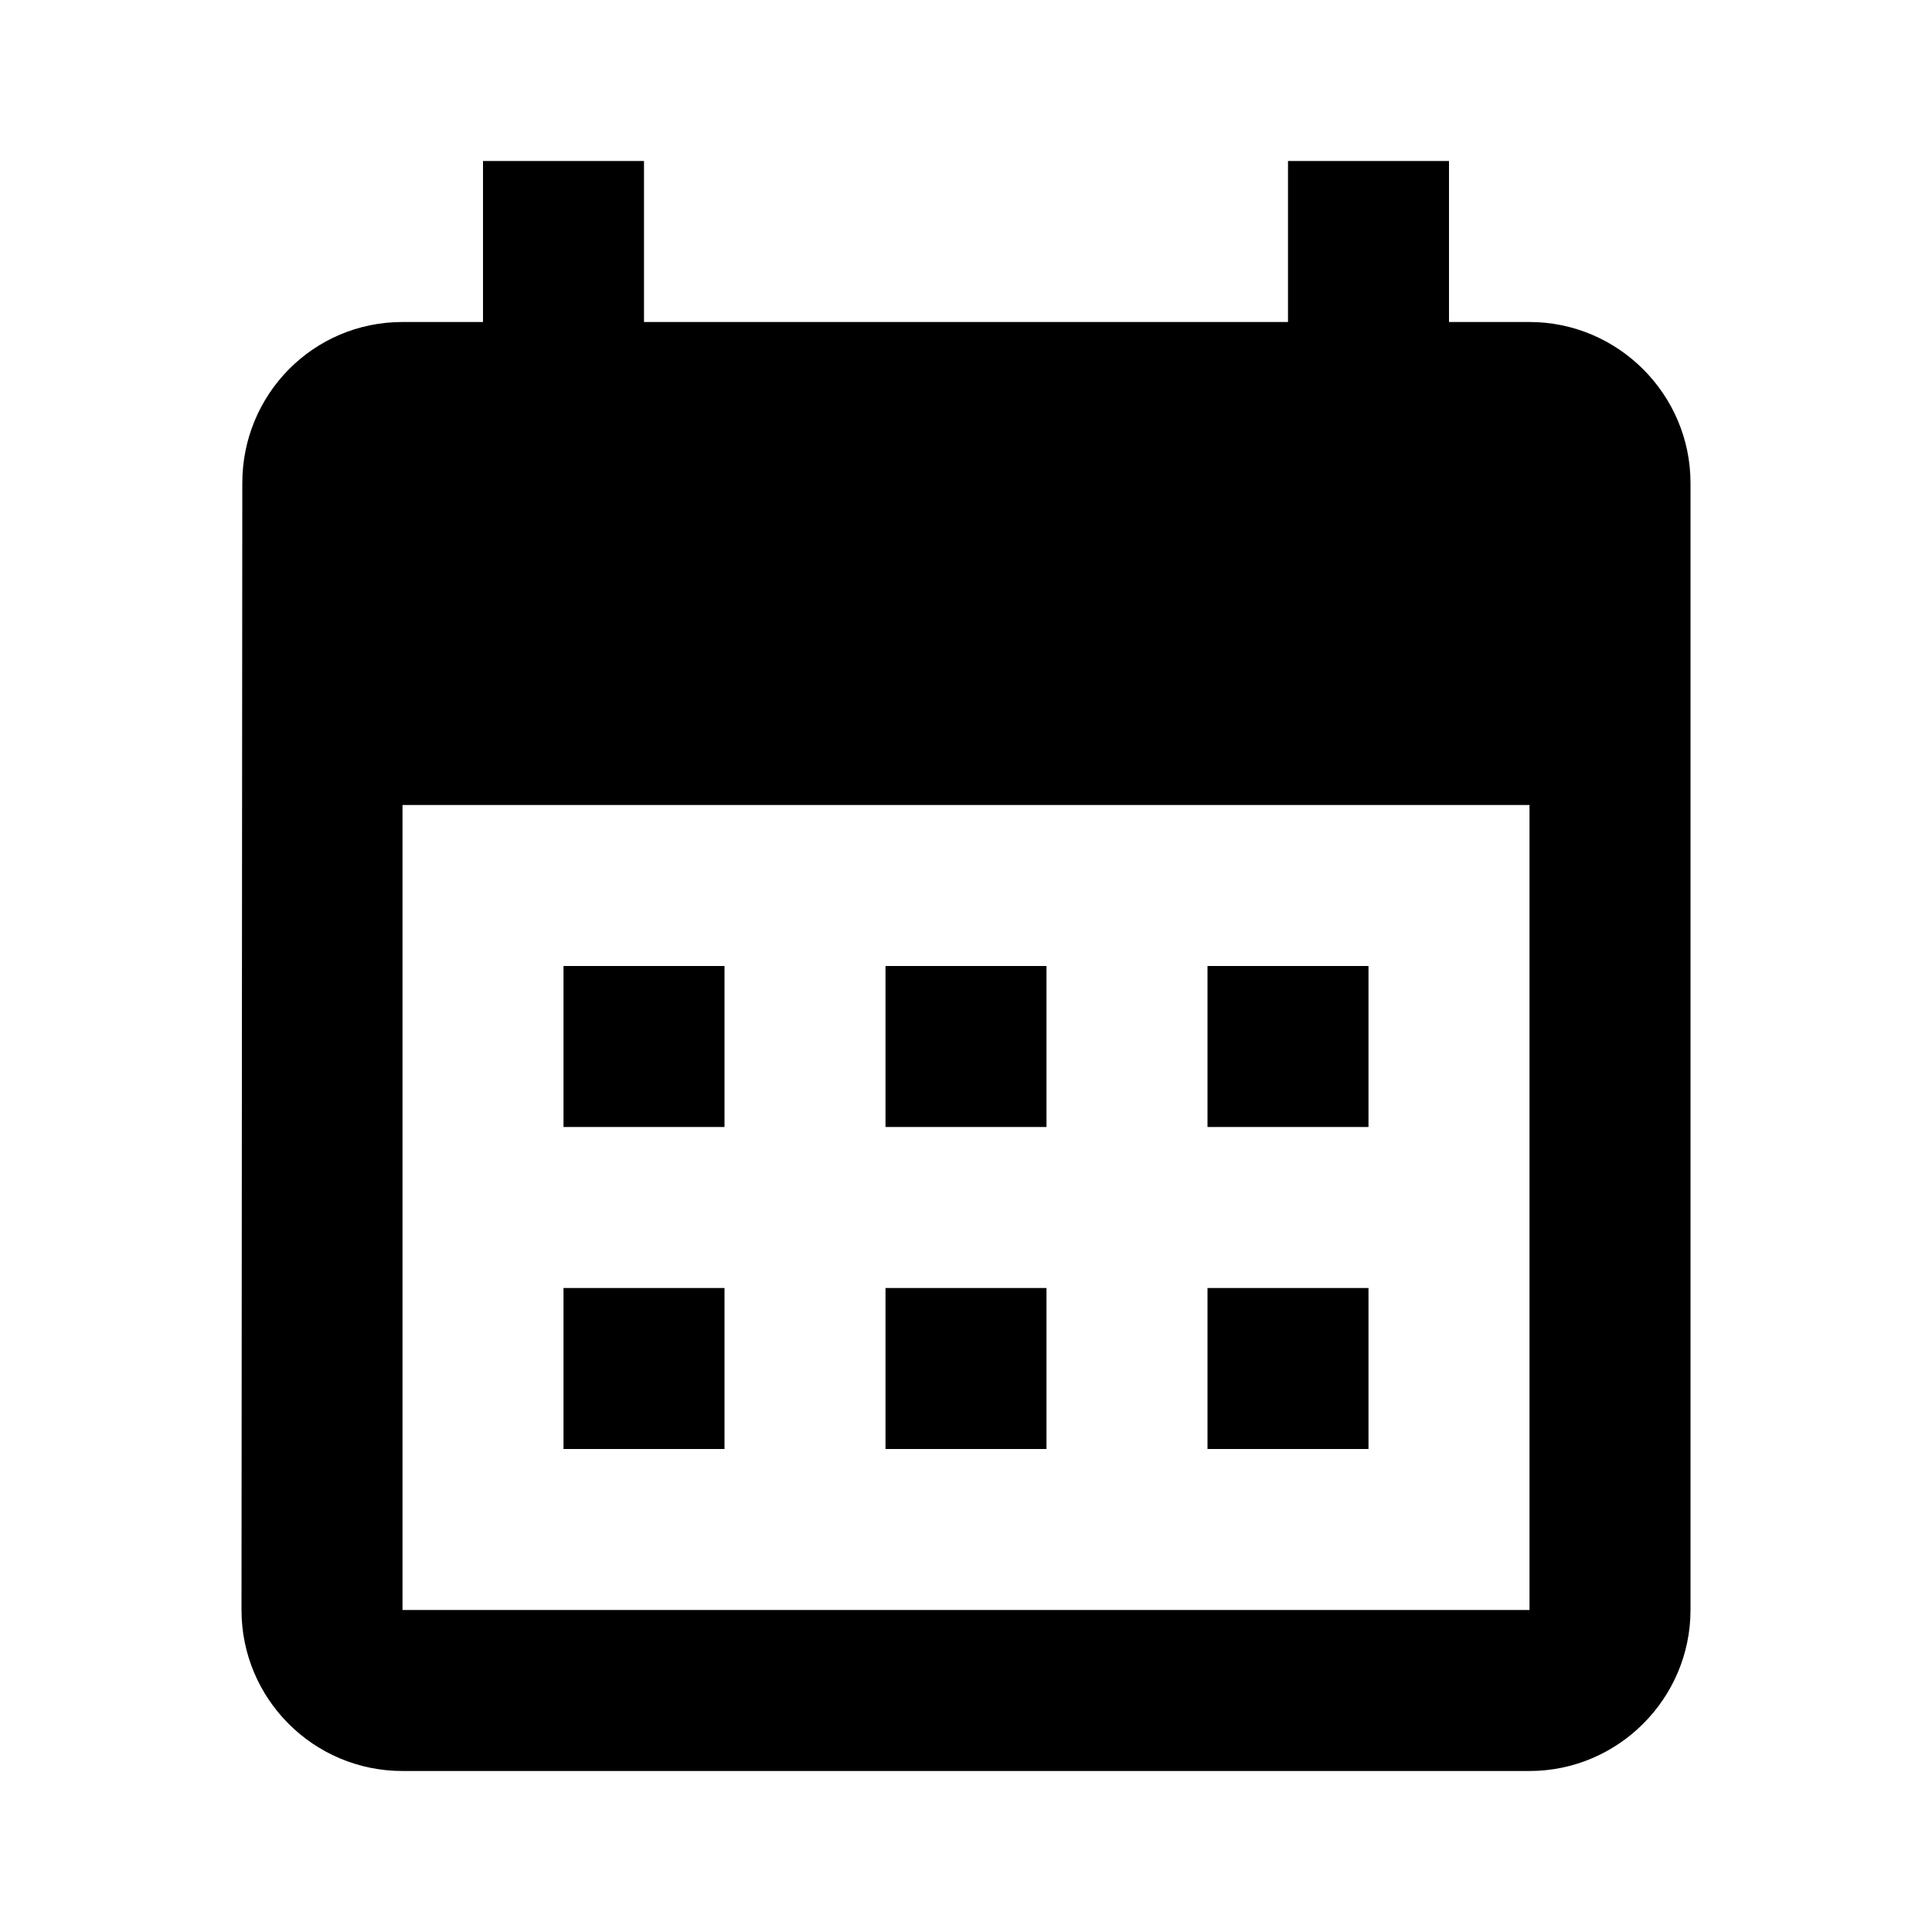
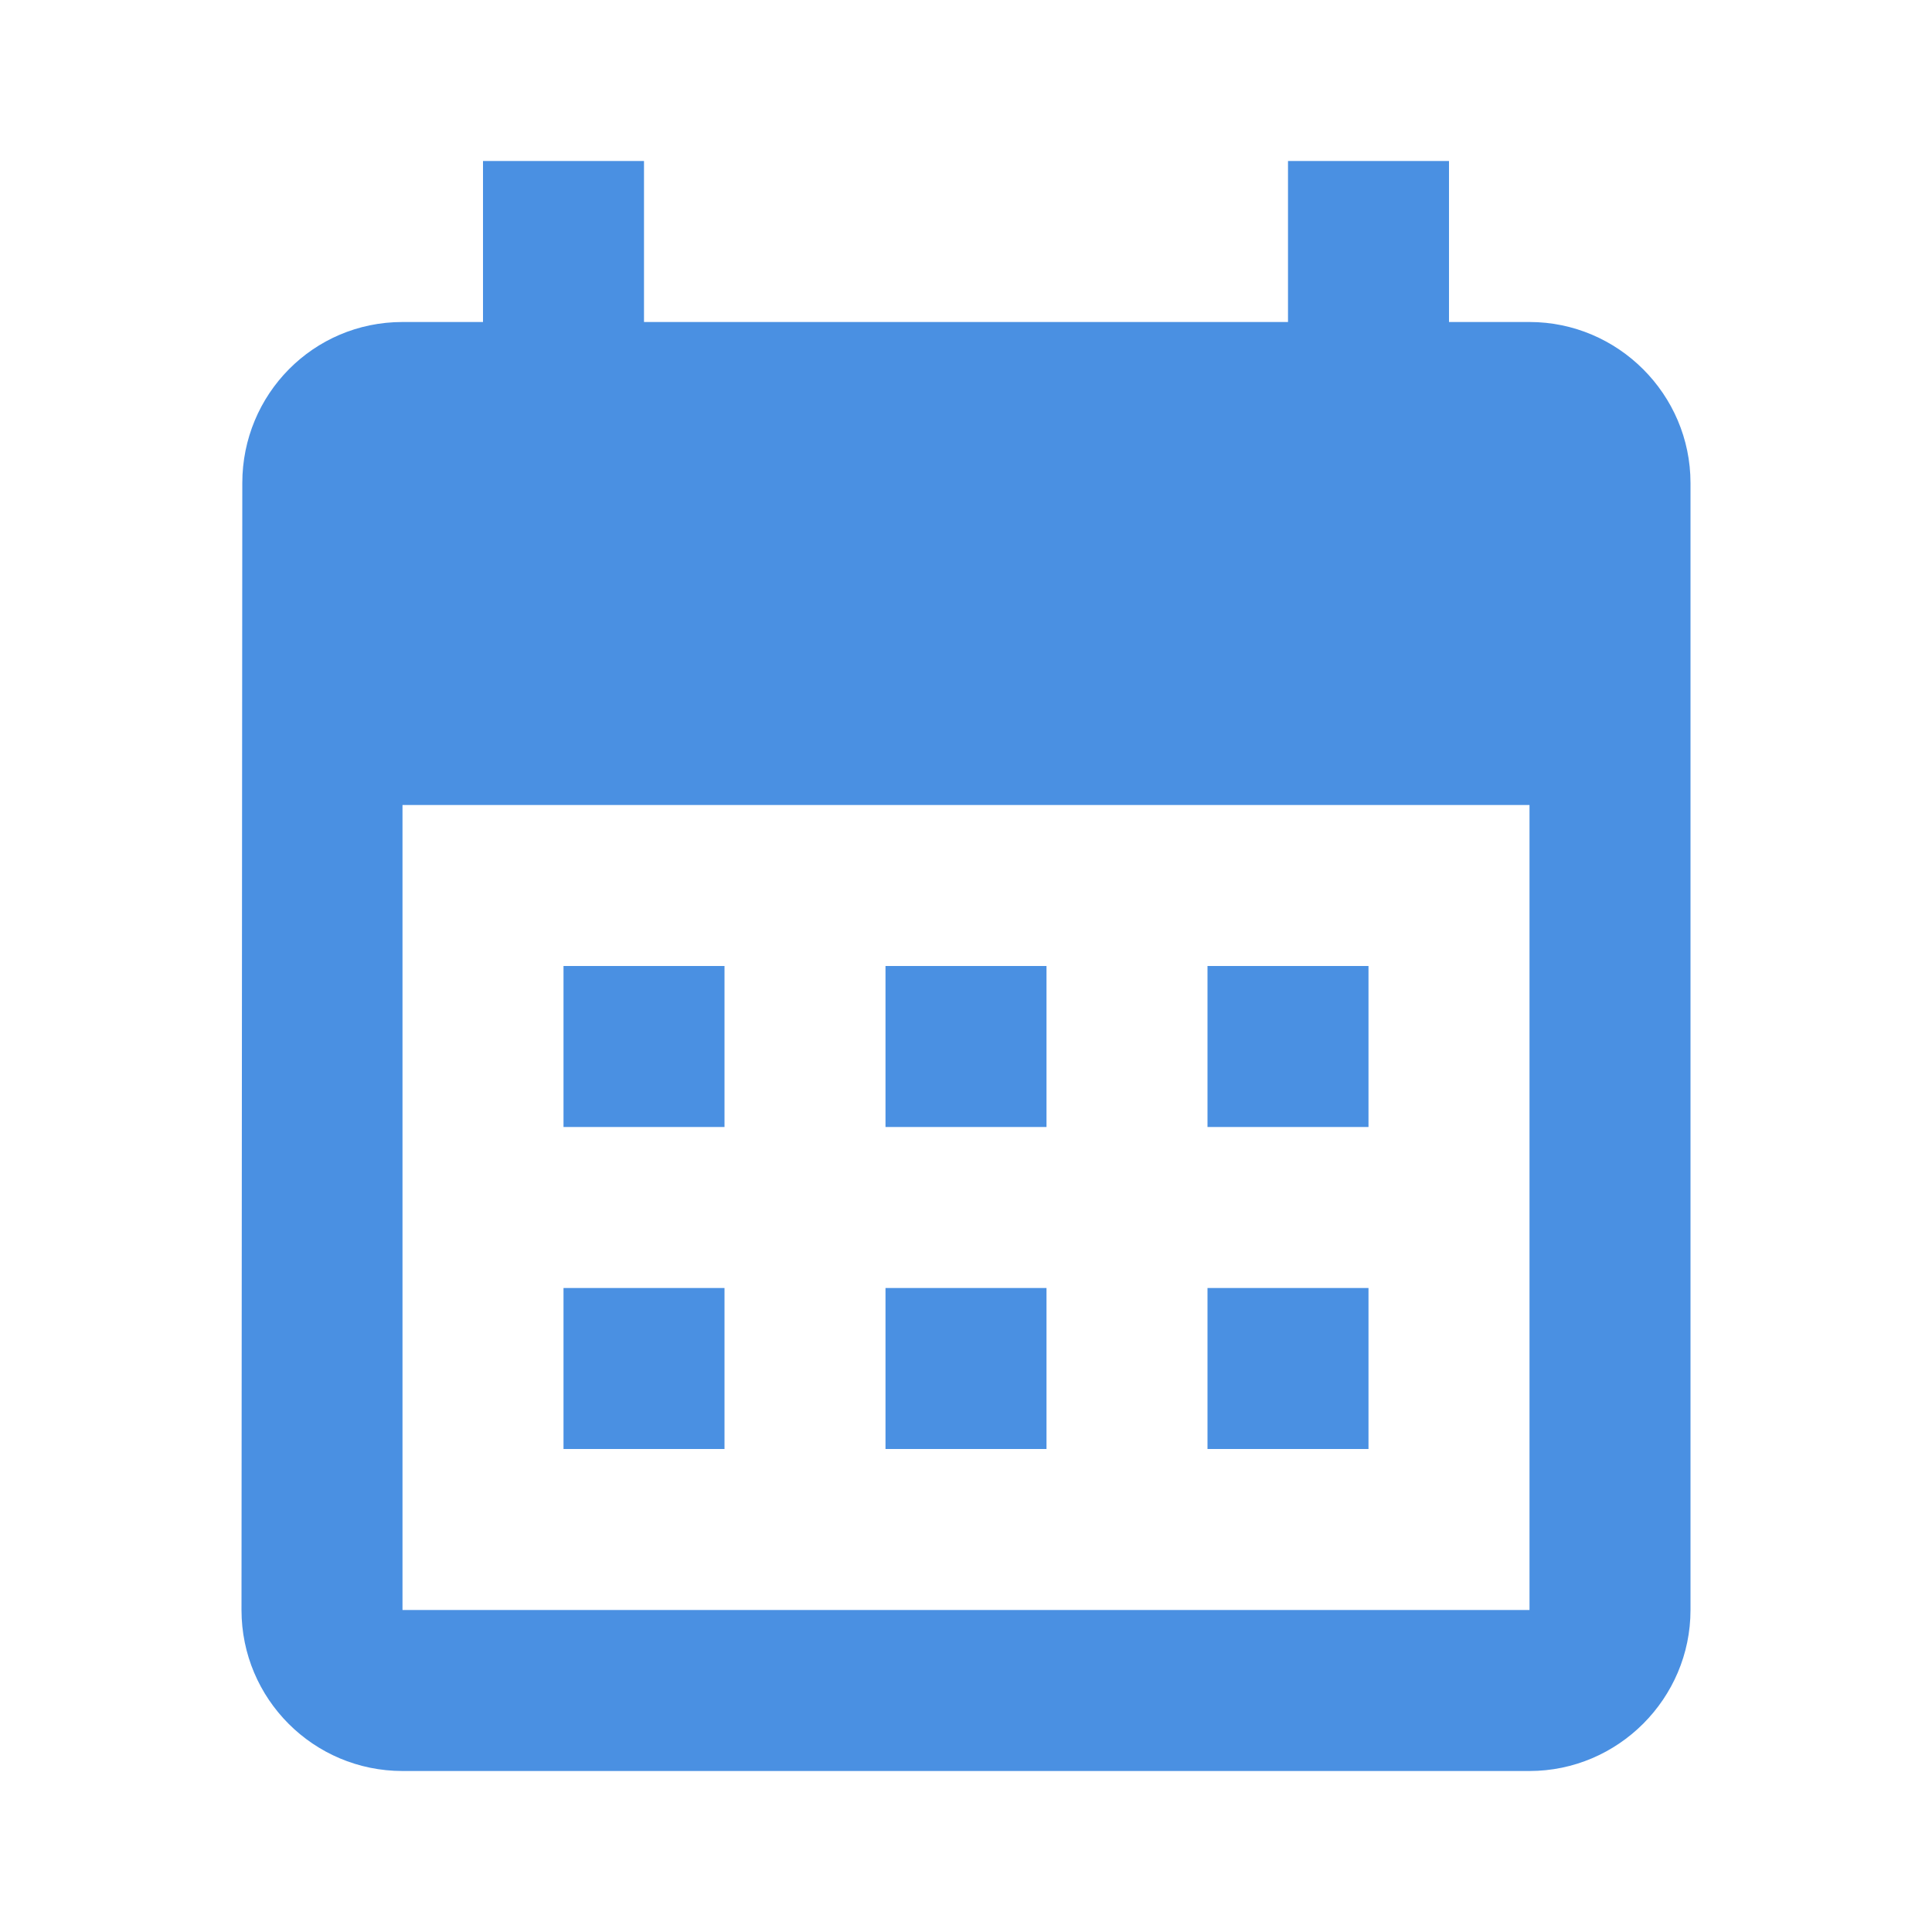
<svg xmlns="http://www.w3.org/2000/svg" width="32" height="32" viewBox="0 0 24 24">
-   <path fill="currentColor" d="M19 4h-1V2h-2v2H8V2H6v2H5c-1.11 0-1.99.9-1.99 2L3 20a2 2 0 0 0 2 2h14c1.1 0 2-.9 2-2V6c0-1.1-.9-2-2-2m0 16H5V10h14zM9 14H7v-2h2zm4 0h-2v-2h2zm4 0h-2v-2h2zm-8 4H7v-2h2zm4 0h-2v-2h2zm4 0h-2v-2h2z" />
+   <path fill="#4a90e2" d="M19 4h-1V2h-2v2H8V2H6v2H5c-1.11 0-1.99.9-1.99 2L3 20a2 2 0 0 0 2 2h14c1.1 0 2-.9 2-2V6c0-1.1-.9-2-2-2m0 16H5V10h14zM9 14H7v-2h2zm4 0h-2v-2h2zm4 0h-2v-2h2zm-8 4H7v-2h2zm4 0h-2v-2h2zm4 0h-2v-2h2z" />
</svg>
